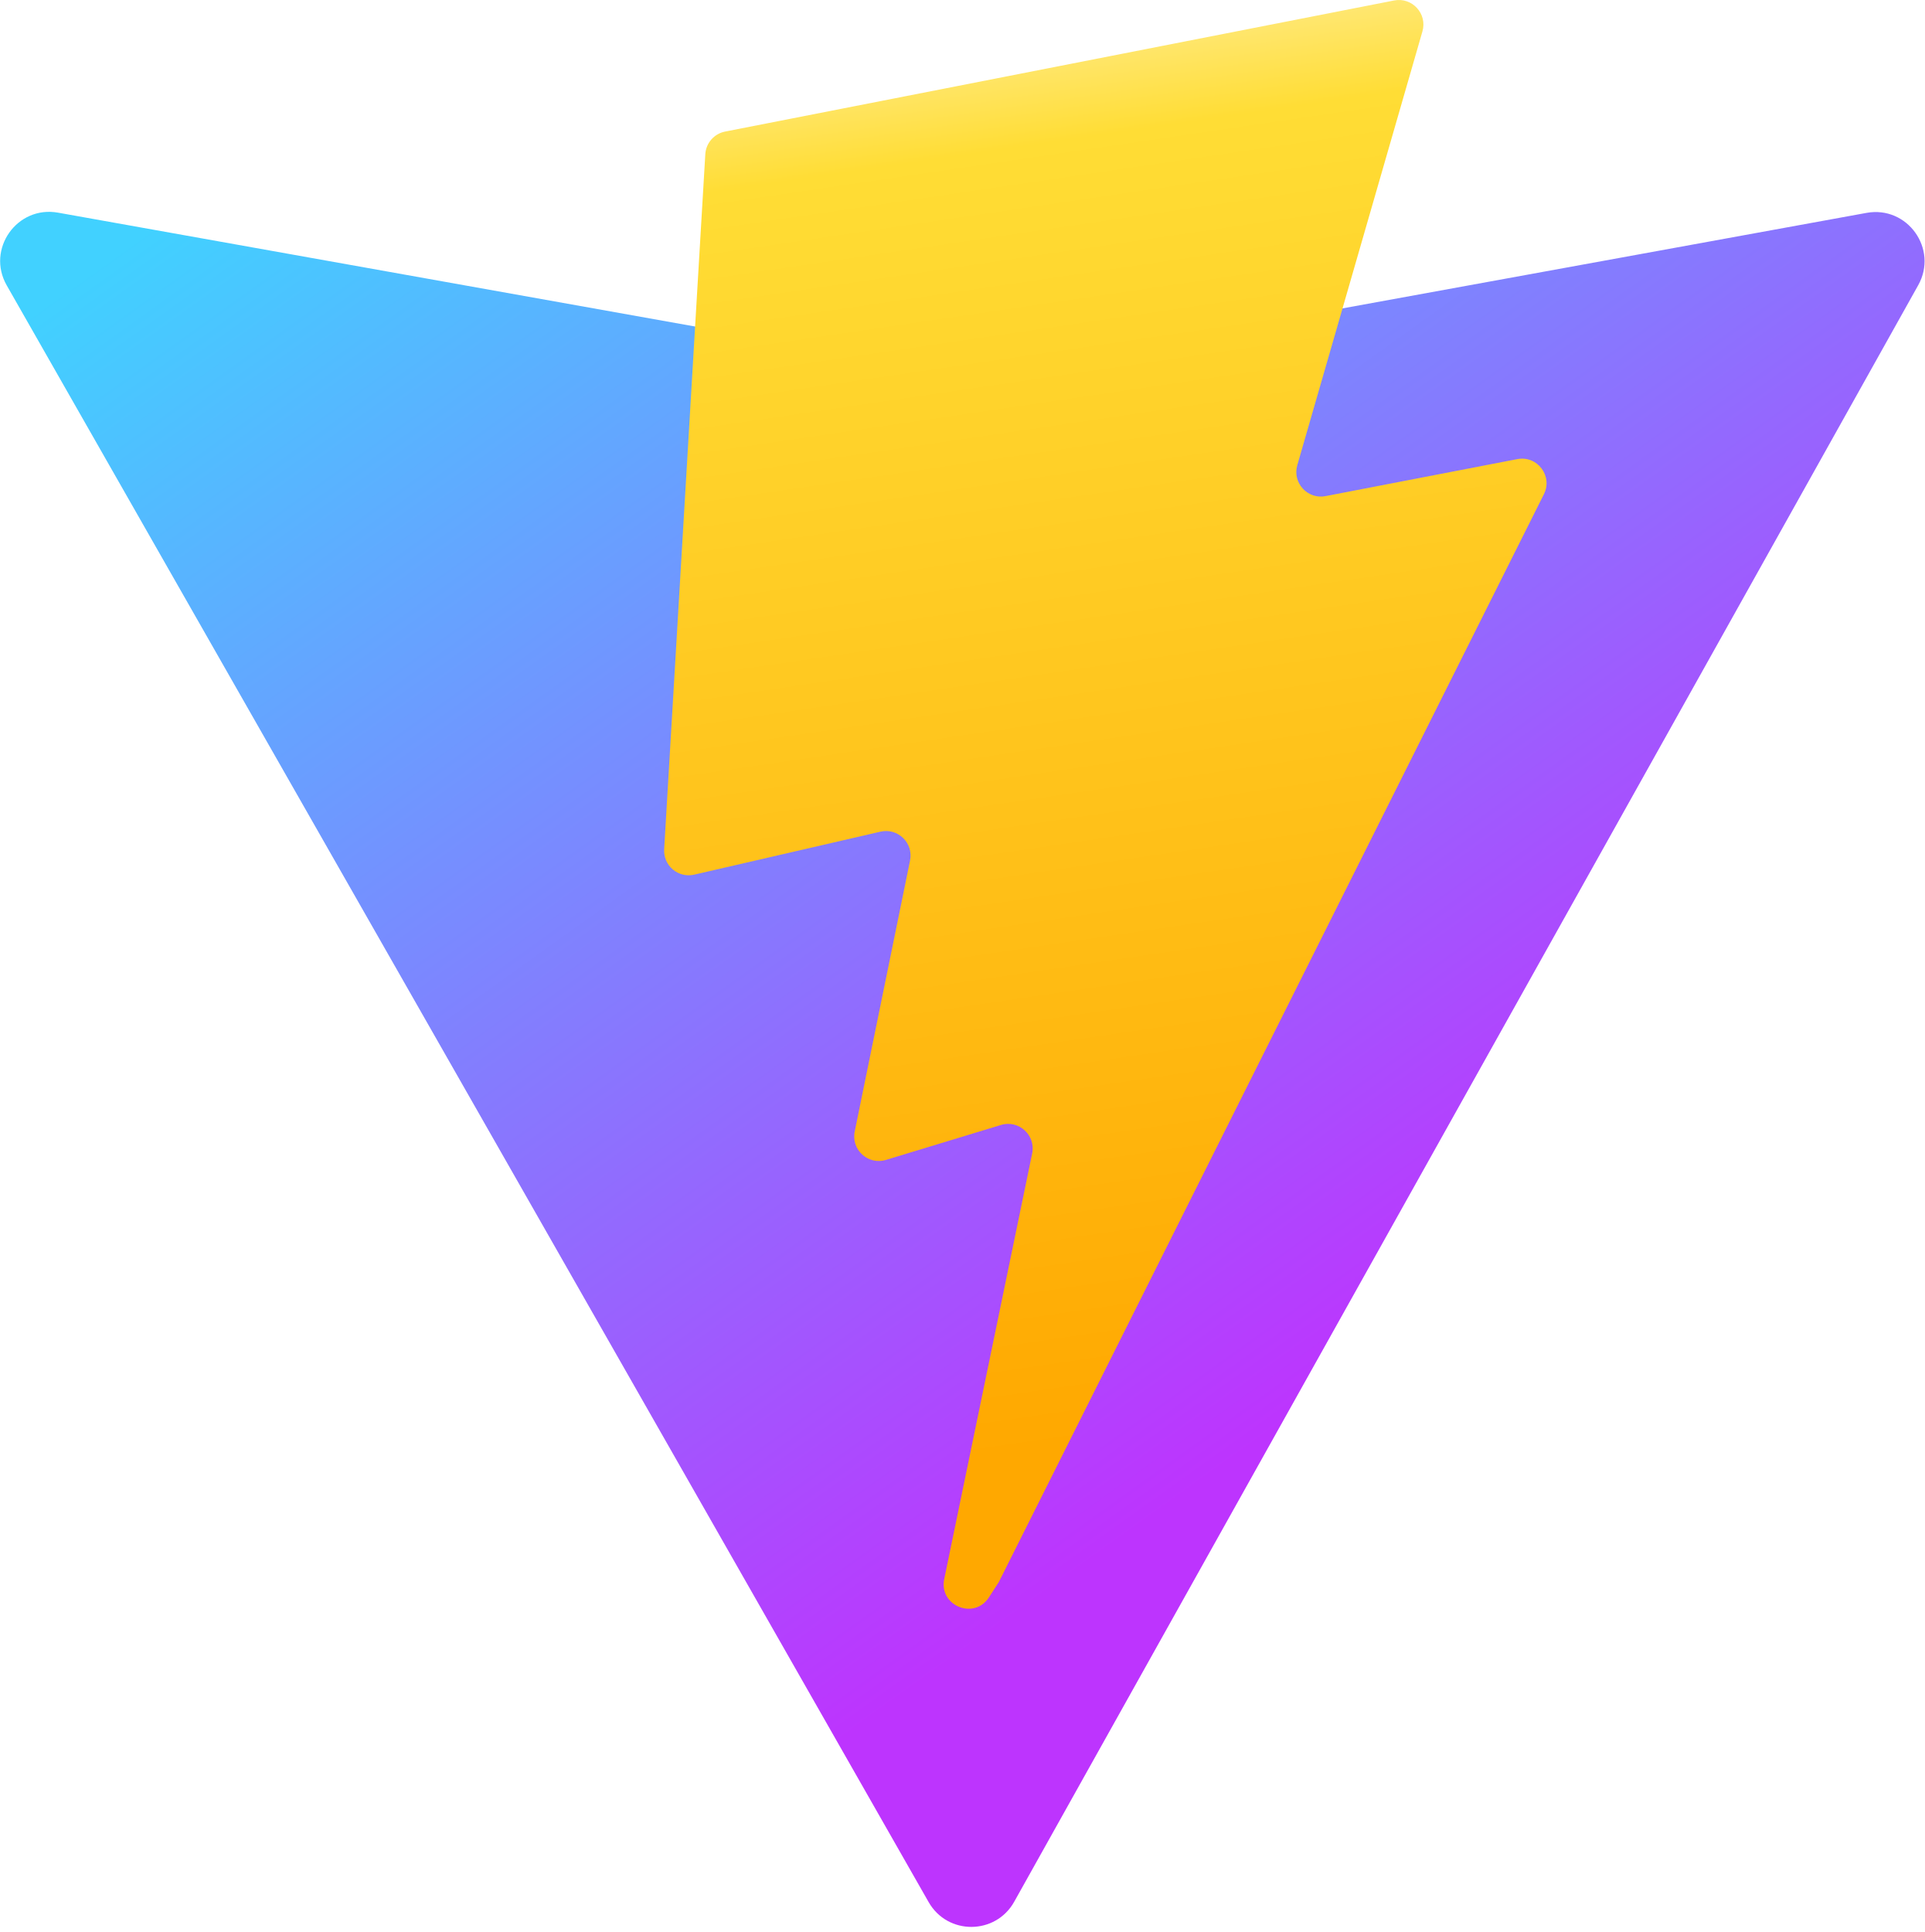
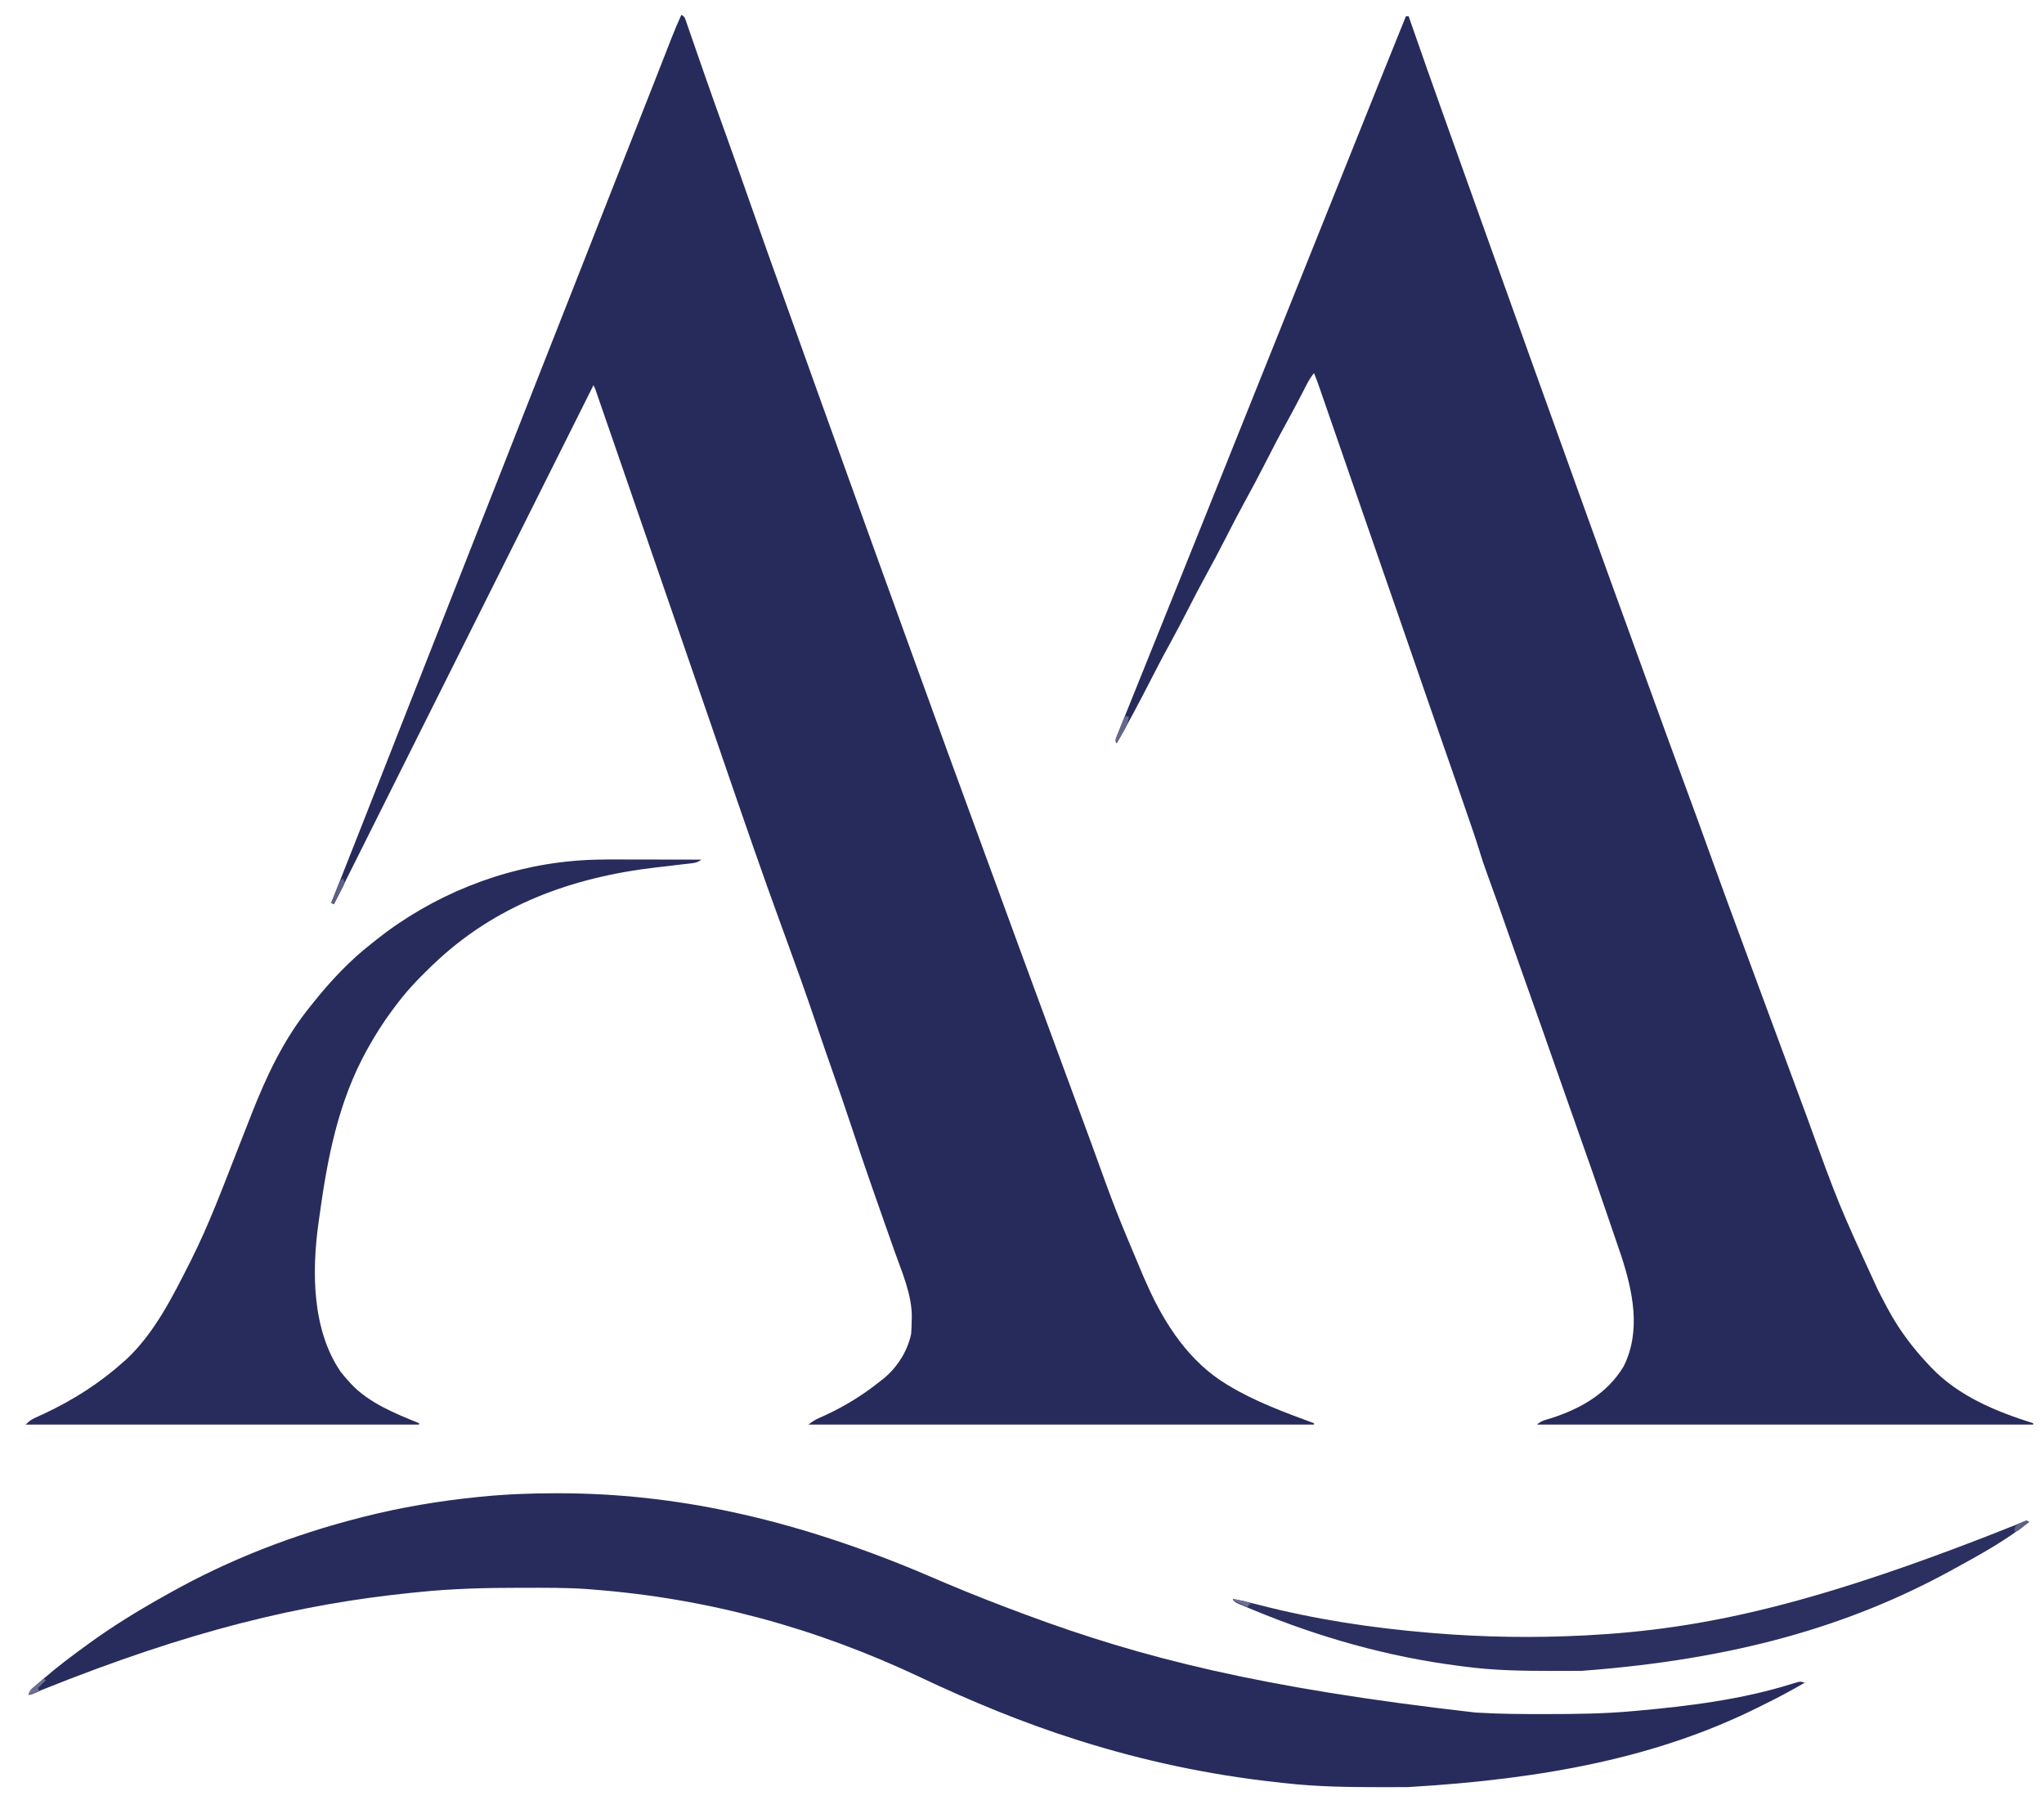
- <svg xmlns="http://www.w3.org/2000/svg" aria-hidden="true" role="img" class="iconify iconify--logos" width="31.88" height="32" preserveAspectRatio="xMidYMid meet" viewBox="0 0 256 257">
-   <defs>
-     <linearGradient id="IconifyId1813088fe1fbc01fb466" x1="-.828%" x2="57.636%" y1="7.652%" y2="78.411%">
-       <stop offset="0%" stop-color="#41D1FF" />
-       <stop offset="100%" stop-color="#BD34FE" />
-     </linearGradient>
-     <linearGradient id="IconifyId1813088fe1fbc01fb467" x1="43.376%" x2="50.316%" y1="2.242%" y2="89.03%">
-       <stop offset="0%" stop-color="#FFEA83" />
-       <stop offset="8.333%" stop-color="#FFDD35" />
-       <stop offset="100%" stop-color="#FFA800" />
-     </linearGradient>
-   </defs>
-   <path fill="url(#IconifyId1813088fe1fbc01fb466)" d="M255.153 37.938L134.897 252.976c-2.483 4.44-8.862 4.466-11.382.048L.875 37.958c-2.746-4.814 1.371-10.646 6.827-9.67l120.385 21.517a6.537 6.537 0 0 0 2.322-.004l117.867-21.483c5.438-.991 9.574 4.796 6.877 9.62Z" />
-   <path fill="url(#IconifyId1813088fe1fbc01fb467)" d="M185.432.063L96.44 17.501a3.268 3.268 0 0 0-2.634 3.014l-5.474 92.456a3.268 3.268 0 0 0 3.997 3.378l24.777-5.718c2.318-.535 4.413 1.507 3.936 3.838l-7.361 36.047c-.495 2.426 1.782 4.5 4.151 3.78l15.304-4.649c2.372-.72 4.652 1.36 4.15 3.788l-11.698 56.621c-.732 3.542 3.979 5.473 5.943 2.437l1.313-2.028l72.516-144.72c1.215-2.423-.88-5.186-3.54-4.672l-25.505 4.922c-2.396.462-4.435-1.77-3.759-4.114l16.646-57.705c.677-2.35-1.37-4.583-3.769-4.113Z" />
+ <svg xmlns="http://www.w3.org/2000/svg" version="1.1" width="1512" height="1345">
+   <path d="M0 0 C2.737 1.369 2.772 2.639 3.761 5.505 C4.271 6.963 4.271 6.963 4.791 8.451 C5.158 9.524 5.524 10.597 5.902 11.703 C6.291 12.822 6.681 13.941 7.082 15.094 C8.149 18.166 9.211 21.241 10.27 24.317 C12.08 29.56 13.908 34.797 15.733 40.035 C16.439 42.061 17.143 44.087 17.848 46.114 C22.312 58.941 26.895 71.723 31.5 84.5 C38.089 102.803 44.578 121.138 51 139.5 C59.755 164.525 68.666 189.492 77.641 214.439 C81.206 224.35 84.758 234.266 88.311 244.181 C89.897 248.609 91.485 253.036 93.072 257.463 C96.211 266.219 99.35 274.975 102.486 283.732 C113.538 314.597 124.64 345.444 135.771 376.28 C138.852 384.818 141.931 393.357 145.008 401.896 C153.96 426.74 162.921 451.581 171.959 476.394 C175.658 486.55 179.345 496.71 183.02 506.875 C191.972 531.637 200.954 556.387 210.05 581.096 C215.981 597.208 221.873 613.333 227.757 629.462 C243.405 672.36 259.176 715.212 274.967 758.057 C278.562 767.81 282.154 777.564 285.747 787.318 C289.254 796.841 292.763 806.364 296.274 815.887 C298.672 822.393 301.067 828.901 303.459 835.41 C321.373 884.952 321.373 884.952 341.84 933.466 C342.913 935.809 343.958 938.162 344.996 940.52 C357.71 968.999 375.893 996.509 403 1013 C403.593 1013.363 404.187 1013.725 404.798 1014.099 C424.639 1026.091 446.342 1033.992 468 1042 C468 1042.33 468 1042.66 468 1043 C344.58 1043 221.16 1043 94 1043 C96.868 1040.849 98.782 1039.506 101.914 1038.125 C102.666 1037.785 103.418 1037.446 104.193 1037.096 C104.996 1036.734 105.798 1036.373 106.625 1036 C121.116 1029.291 134.544 1020.999 147 1011 C147.723 1010.442 148.446 1009.884 149.191 1009.309 C159.595 1000.859 167.12 989.125 170 976 C170.295 972.817 170.324 969.633 170.375 966.438 C170.412 965.613 170.45 964.789 170.488 963.939 C170.713 947.087 163.174 930.133 157.625 914.5 C156.917 912.486 156.209 910.471 155.502 908.456 C154.052 904.323 152.597 900.191 151.139 896.061 C147.868 886.796 144.618 877.524 141.375 868.25 C141.067 867.369 140.758 866.488 140.441 865.58 C135.537 851.558 130.801 837.485 126.134 823.382 C121.131 808.273 115.937 793.237 110.665 778.22 C107.539 769.31 104.439 760.393 101.422 751.445 C101.126 750.57 100.831 749.694 100.527 748.792 C100.23 747.912 99.933 747.031 99.627 746.125 C92.144 723.949 84.224 701.948 76.191 679.966 C75.769 678.814 75.348 677.661 74.914 676.473 C74.495 675.326 74.076 674.18 73.644 672.999 C60.313 636.49 47.635 599.754 35 563 C34.557 561.711 34.113 560.421 33.67 559.132 C29.744 547.713 25.819 536.294 21.896 524.874 C15.375 505.894 8.834 486.92 2.276 467.953 C-3.774 450.452 -9.809 432.946 -15.834 415.437 C-24.692 389.691 -33.569 363.952 -42.467 338.22 C-44.932 331.09 -47.395 323.96 -49.857 316.829 C-51.542 311.951 -53.227 307.074 -54.913 302.196 C-55.716 299.872 -56.518 297.548 -57.32 295.223 C-58.423 292.027 -59.528 288.832 -60.633 285.637 C-60.961 284.684 -61.289 283.732 -61.627 282.751 C-61.927 281.885 -62.227 281.02 -62.536 280.128 C-62.796 279.374 -63.056 278.621 -63.324 277.845 C-63.982 275.943 -63.982 275.943 -65 274 C-128.36 400.72 -191.72 527.44 -257 658 C-257.66 657.67 -258.32 657.34 -259 657 C-258.54 655.839 -258.079 654.678 -257.605 653.482 C-245.286 622.414 -233.039 591.319 -220.829 560.208 C-216.076 548.096 -211.319 535.985 -206.562 523.875 C-205.865 522.1 -205.865 522.1 -205.154 520.289 C-199.327 505.456 -193.49 490.626 -187.632 475.805 C-181.734 460.878 -175.866 445.939 -170 431 C-163.846 415.328 -157.688 399.658 -151.5 384 C-145.46 368.716 -139.446 353.422 -133.438 338.125 C-132.974 336.944 -132.51 335.763 -132.032 334.546 C-128.688 326.031 -125.344 317.516 -122 309 C-118.188 299.292 -114.376 289.583 -110.562 279.875 C-110.098 278.693 -109.634 277.51 -109.155 276.292 C-103.326 261.451 -97.485 246.615 -91.625 231.786 C-85.878 217.24 -80.155 202.683 -74.438 188.125 C-73.974 186.944 -73.51 185.763 -73.032 184.546 C-69.688 176.031 -66.344 167.516 -63 159 C-59.188 149.292 -55.376 139.583 -51.562 129.875 C-51.098 128.693 -50.634 127.51 -50.155 126.292 C-44.047 110.742 -37.928 95.197 -31.784 79.661 C-28.203 70.6 -24.638 61.533 -21.084 52.462 C-20.333 50.544 -19.581 48.627 -18.829 46.71 C-18.58 46.075 -18.332 45.441 -18.075 44.787 C-17.572 43.502 -17.068 42.218 -16.564 40.933 C-15.323 37.767 -14.083 34.601 -12.844 31.434 C-11.457 27.886 -10.066 24.339 -8.676 20.793 C-8.263 19.735 -7.85 18.677 -7.425 17.588 C-5.095 11.655 -2.651 5.797 0 0 Z " fill="#272B5B" transform="translate(504,11)" />
+   <path d="M0 0 C0.66 0 1.32 0 2 0 C2.376 1.083 2.752 2.165 3.139 3.281 C11.616 27.689 20.195 52.057 28.912 76.38 C32.757 87.107 36.587 97.839 40.418 108.571 C42.122 113.341 43.825 118.111 45.529 122.881 C49.372 133.64 53.214 144.4 57.055 155.16 C81.524 223.706 106.133 292.202 130.803 360.676 C132.065 364.18 133.327 367.684 134.588 371.188 C145.192 400.632 155.825 430.065 166.533 459.472 C170.761 471.085 174.981 482.701 179.18 494.324 C188.375 519.773 197.631 545.198 207.01 570.58 C213.171 587.254 219.25 603.955 225.25 620.688 C232.584 641.137 240.071 661.526 247.627 681.894 C251.706 692.895 255.755 703.907 259.807 714.918 C271.009 745.357 282.265 775.775 293.576 806.174 C294.525 808.722 295.472 811.27 296.42 813.818 C320.053 879.033 320.053 879.033 348.97 942.018 C350.135 944.261 351.282 946.513 352.43 948.766 C357.123 957.91 361.977 966.651 368 975 C368.719 976.004 369.439 977.008 370.18 978.043 C375.081 984.734 380.299 990.979 386 997 C386.831 997.896 387.663 998.792 388.52 999.715 C408.961 1021.054 436.3 1032.263 464 1041 C464 1041.33 464 1041.66 464 1042 C342.89 1042 221.78 1042 97 1042 C99.857 1039.143 103.35 1038.531 107.125 1037.375 C129.055 1030.351 148.935 1019.101 161 999 C174.252 972.721 167.776 943.03 159.018 916.352 C156.946 910.122 154.798 903.919 152.638 897.719 C151.042 893.133 149.48 888.535 147.926 883.934 C141.413 864.681 134.669 845.512 127.863 826.361 C122.23 810.507 116.662 794.63 111.113 778.747 C104.436 759.632 97.726 740.53 90.924 721.459 C86.949 710.313 82.994 699.16 79.07 687.996 C78.649 686.796 78.227 685.597 77.792 684.36 C75.741 678.522 73.691 672.682 71.644 666.842 C70.888 664.688 70.132 662.533 69.375 660.379 C69.009 659.336 68.643 658.293 68.265 657.218 C65.793 650.197 63.253 643.202 60.688 636.215 C58.28 629.645 56.022 623.074 54.03 616.364 C51.614 608.472 48.86 600.684 46.188 592.875 C45.86 591.917 45.533 590.958 45.196 589.971 C39.829 574.26 34.384 558.577 28.902 542.906 C23.795 528.303 18.735 513.685 13.688 499.062 C12.879 496.721 12.071 494.38 11.263 492.039 C10.047 488.516 8.831 484.992 7.615 481.469 C3.375 469.185 -0.874 456.905 -5.125 444.625 C-5.496 443.554 -5.867 442.483 -6.249 441.379 C-12.009 424.739 -17.779 408.102 -23.553 391.467 C-28.665 376.736 -33.77 362.003 -38.869 347.268 C-41.483 339.716 -44.097 332.164 -46.711 324.613 C-48.279 320.083 -49.847 315.554 -51.414 311.024 C-53.397 305.294 -55.381 299.565 -57.366 293.836 C-58.116 291.671 -58.865 289.506 -59.614 287.342 C-60.648 284.354 -61.683 281.366 -62.719 278.379 C-63.023 277.498 -63.327 276.617 -63.641 275.71 C-65.009 271.768 -66.399 267.855 -68 264 C-70.172 266.763 -71.896 269.522 -73.496 272.648 C-73.966 273.559 -74.435 274.47 -74.919 275.408 C-75.671 276.877 -75.671 276.877 -76.438 278.375 C-80.425 286.098 -84.485 293.767 -88.688 301.375 C-94.196 311.373 -99.41 321.513 -104.612 331.673 C-109.41 341.037 -114.309 350.327 -119.402 359.535 C-123.933 367.773 -128.216 376.133 -132.5 384.5 C-137.69 394.637 -142.962 404.708 -148.473 414.676 C-152.799 422.541 -156.904 430.513 -161 438.5 C-165.54 447.353 -170.123 456.167 -174.938 464.875 C-179.976 473.991 -184.753 483.23 -189.5 492.5 C-197.356 507.839 -205.407 523.058 -214 538 C-215 536 -215 536 -214.043 533.063 C-213.534 531.775 -213.016 530.491 -212.491 529.209 C-212.208 528.501 -211.925 527.792 -211.634 527.062 C-210.675 524.664 -209.705 522.272 -208.734 519.879 C-208.044 518.16 -207.354 516.44 -206.665 514.72 C-204.769 509.994 -202.863 505.272 -200.956 500.551 C-198.923 495.513 -196.899 490.471 -194.874 485.429 C-191.399 476.782 -187.92 468.138 -184.437 459.495 C-179.025 446.065 -173.624 432.631 -168.227 419.195 C-166.422 414.704 -164.618 410.213 -162.813 405.722 C-162.366 404.609 -161.919 403.496 -161.458 402.349 C-158.259 394.388 -155.059 386.427 -151.858 378.467 C-140.537 350.309 -129.245 322.139 -117.984 293.957 C-105.071 261.642 -92.101 229.349 -79.118 197.062 C-65.988 164.41 -52.887 131.747 -39.828 99.067 C-26.621 66.017 -13.339 32.997 0 0 Z " fill="#272B5B" transform="translate(1040,12)" />
+   <path d="M0 0 C1.431 0.001 1.431 0.001 2.891 0.002 C87.358 0.146 172.078 18.086 266.661 57.266 C273.599 60.238 280.548 63.184 287.5 66.125 C288.291 66.46 289.082 66.794 289.897 67.139 C308.365 74.939 327.023 82.202 345.812 89.188 C346.648 89.498 347.483 89.809 348.343 90.129 C432.694 121.441 520.294 144.01 679.812 162.188 C680.586 162.236 681.36 162.284 682.157 162.334 C698.431 163.323 714.7 163.389 731 163.375 C731.684 163.375 732.367 163.374 733.072 163.374 C754.38 163.364 775.576 163.127 796.812 161.188 C797.547 161.122 798.281 161.056 799.038 160.989 C837.883 157.512 877.436 152.623 914.762 140.877 C920.521 139.09 920.521 139.09 923.812 140.188 C913.951 145.852 904.019 151.262 893.785 156.226 C891.912 157.139 890.05 158.072 888.188 159.008 C816.282 194.584 733.884 211.371 630.309 217.391 C628.868 217.398 627.428 217.405 625.988 217.412 C621.409 217.431 616.829 217.436 612.25 217.438 C611.468 217.438 610.687 217.438 609.882 217.439 C586.171 217.446 562.615 217.14 539.032 214.441 C536.708 214.176 534.383 213.921 532.058 213.667 C483.033 208.255 434.85 198.006 387.812 183.188 C386.73 182.847 386.73 182.847 385.626 182.499 C345.694 169.887 307.469 154.028 269.62 136.152 C192.267 99.627 112.21 77.687 26.812 71.188 C25.647 71.092 24.482 70.996 23.282 70.897 C7.678 69.781 -7.989 69.942 -23.625 69.938 C-24.403 69.937 -25.181 69.937 -25.983 69.936 C-51.502 69.929 -76.786 70.539 -102.188 73.188 C-103.902 73.361 -105.616 73.534 -107.331 73.708 C-188.757 82.054 -270.042 101.249 -380.254 145.51 C-380.987 145.851 -381.721 146.192 -382.477 146.543 C-383.416 146.986 -383.416 146.986 -384.374 147.438 C-386.287 148.229 -388.17 148.734 -390.188 149.188 C-389.108 145.949 -388.464 145.31 -385.938 143.188 C-385.205 142.569 -384.473 141.95 -383.719 141.312 C-382.883 140.611 -382.048 139.91 -381.188 139.188 C-379.842 138.012 -379.842 138.012 -378.469 136.812 C-368.791 128.393 -358.534 120.76 -348.188 113.188 C-347.46 112.655 -346.733 112.122 -345.983 111.573 C-327.535 98.137 -308.128 86.262 -288.188 75.188 C-287.263 74.668 -286.338 74.149 -285.385 73.614 C-241.449 48.985 -193.988 30.617 -145.188 18.188 C-144.069 17.901 -142.95 17.614 -141.797 17.318 C-114.402 10.387 -86.726 5.756 -58.625 2.875 C-57.834 2.794 -57.044 2.712 -56.229 2.628 C-37.497 0.731 -18.825 -0.022 0 0 Z " fill="#282C5C" transform="translate(411.1875,1104.812)" />
+   <path d="M0 0 C1.796 0.002 3.592 0.003 5.388 0.004 C10.067 0.008 14.745 0.018 19.424 0.029 C24.217 0.039 29.011 0.044 33.805 0.049 C43.174 0.059 52.544 0.077 61.914 0.098 C58.793 2.178 57.455 2.472 53.83 2.888 C52.789 3.012 51.749 3.136 50.677 3.263 C49.546 3.39 48.415 3.517 47.25 3.648 C44.822 3.938 42.393 4.228 39.965 4.518 C36.164 4.961 32.363 5.402 28.561 5.84 C-34.012 13.097 -91.055 33.763 -137.086 78.098 C-137.745 78.73 -138.405 79.362 -139.084 80.013 C-148.572 89.158 -157.312 98.455 -165.086 109.098 C-165.944 110.249 -166.802 111.4 -167.66 112.551 C-173.698 120.739 -179.1 129.232 -184.086 138.098 C-184.521 138.87 -184.955 139.642 -185.403 140.437 C-207.276 179.73 -215.097 222.07 -221.086 266.098 C-221.289 267.531 -221.289 267.531 -221.497 268.993 C-226.503 304.857 -226.288 348.174 -205.039 379.074 C-203.139 381.512 -201.173 383.82 -199.086 386.098 C-198.523 386.729 -197.959 387.361 -197.379 388.012 C-183.988 402.25 -164.794 409.838 -147.086 417.098 C-147.086 417.428 -147.086 417.758 -147.086 418.098 C-243.116 418.098 -339.146 418.098 -438.086 418.098 C-435.348 415.36 -433.833 414.329 -430.43 412.785 C-429.034 412.14 -429.034 412.14 -427.609 411.482 C-426.611 411.025 -425.614 410.568 -424.586 410.098 C-402.575 399.776 -383.155 387.336 -365.086 371.098 C-364.41 370.496 -363.735 369.894 -363.039 369.273 C-342.862 350.201 -329.425 323.546 -317.086 299.098 C-316.592 298.12 -316.098 297.143 -315.589 296.136 C-302.611 270.271 -292.504 243.201 -281.961 216.285 C-278.672 207.888 -275.381 199.492 -272.086 191.098 C-271.776 190.308 -271.466 189.518 -271.147 188.704 C-259.84 159.884 -246.815 132.203 -227.086 108.098 C-226.35 107.171 -225.614 106.244 -224.855 105.289 C-212.227 89.531 -198.077 74.47 -182.086 62.098 C-180.845 61.105 -179.604 60.111 -178.363 59.117 C-137.154 26.452 -85.544 5.642 -33.086 1.098 C-32.168 1.015 -31.25 0.932 -30.305 0.847 C-20.19 0.026 -10.142 -0.031 0 0 Z " fill="#282C5C" transform="translate(457.0859,635.9023)" />
+   <path d="M0 0 C0.66 0.33 1.32 0.66 2 1 C-15.189 14.773 -34.735 25.447 -54 36 C-54.909 36.499 -55.818 36.997 -56.755 37.511 C-131.231 78.049 -215.641 102.725 -329.047 111.203 C-330.459 111.21 -331.871 111.217 -333.284 111.224 C-337.772 111.244 -342.261 111.249 -346.75 111.25 C-347.896 111.251 -347.896 111.251 -349.065 111.251 C-371.518 111.258 -393.707 111.037 -416 108 C-417.305 107.834 -418.61 107.667 -419.954 107.496 C-472.571 100.759 -523.649 86.255 -572.562 65.875 C-573.243 65.593 -573.923 65.311 -574.623 65.02 C-576.525 64.228 -578.421 63.425 -580.316 62.617 C-581.393 62.159 -582.471 61.702 -583.58 61.23 C-586 60 -586 60 -587 58 C-580.593 59.19 -574.302 60.659 -568 62.309 C-526.823 73.031 -484.374 79.438 -442 83 C-440.859 83.098 -439.718 83.195 -438.542 83.296 C-401.542 86.346 -364.077 86.926 -327 85 C-326.226 84.96 -325.451 84.92 -324.653 84.878 C-238.834 80.306 -155.615 62.505 -1.752 0.76 C-0.885 0.384 -0.885 0.384 0 0 Z " fill="#2C3060" transform="translate(1499,1125)" />
+   <path d="M0 0 C0.99 0 1.98 0 3 0 C2.485 5.315 0.638 8.906 -2.062 13.375 C-2.44 14.016 -2.817 14.656 -3.205 15.316 C-4.128 16.883 -5.063 18.442 -6 20 C-7 18 -7 18 -6.471 16.121 C-6.172 15.377 -5.874 14.633 -5.566 13.867 C-5.247 13.062 -4.928 12.256 -4.6 11.426 C-4.257 10.584 -3.915 9.742 -3.562 8.875 C-3.224 8.026 -2.886 7.176 -2.537 6.301 C-1.698 4.198 -0.852 2.098 0 0 Z " fill="#66688B" transform="translate(832,530)" />
+   <path d="M0 0 C1 3 1 3 0.379 4.809 C0.039 5.464 -0.302 6.119 -0.652 6.793 C-1.017 7.505 -1.381 8.217 -1.756 8.951 C-2.146 9.689 -2.536 10.427 -2.938 11.188 C-3.517 12.312 -3.517 12.312 -4.107 13.459 C-5.063 15.311 -6.03 17.156 -7 19 C-7.66 18.67 -8.32 18.34 -9 18 C-7.883 15.184 -6.757 12.372 -5.625 9.562 C-5.308 8.76 -4.991 7.958 -4.664 7.131 C-4.355 6.367 -4.045 5.603 -3.727 4.816 C-3.444 4.109 -3.161 3.402 -2.87 2.674 C-2 1 -2 1 0 0 Z " fill="#5D6085" transform="translate(254,650)" />
+   <path d="M0 0 C0.66 0.33 1.32 0.66 2 1 C-0.97 3.97 -0.97 3.97 -4 7 C-3.67 7.66 -3.34 8.32 -3 9 C-8.75 12 -8.75 12 -11 12 C-9.86 8.58 -8.778 7.711 -6.062 5.438 C-3.967 3.669 -1.94 1.94 0 0 Z " fill="#6D6F90" transform="translate(32,1242)" />
+   <path d="M0 0 C1.585 0.284 3.168 0.578 4.75 0.875 C6.073 1.119 6.073 1.119 7.422 1.367 C9.869 1.968 11.806 2.78 14 4 C13.34 4 12.68 4 12 4 C11.67 4.66 11.34 5.32 11 6 C7.37 4.35 3.74 2.7 0 1 C0 0.67 0 0.34 0 0 Z " fill="#6E7091" transform="translate(912,1183)" />
+   <path d="M0 0 C0.66 0.33 1.32 0.66 2 1 C0.546 2.172 -0.913 3.338 -2.375 4.5 C-3.187 5.15 -3.999 5.799 -4.836 6.469 C-7 8 -7 8 -9 8 C-8.746 6.145 -8.746 6.145 -8 4 C-6.223 2.699 -6.223 2.699 -4.062 1.688 C-3.352 1.341 -2.642 0.994 -1.91 0.637 C-1.28 0.427 -0.649 0.216 0 0 Z " fill="#5E6185" transform="translate(1499,1125)" />
</svg>
